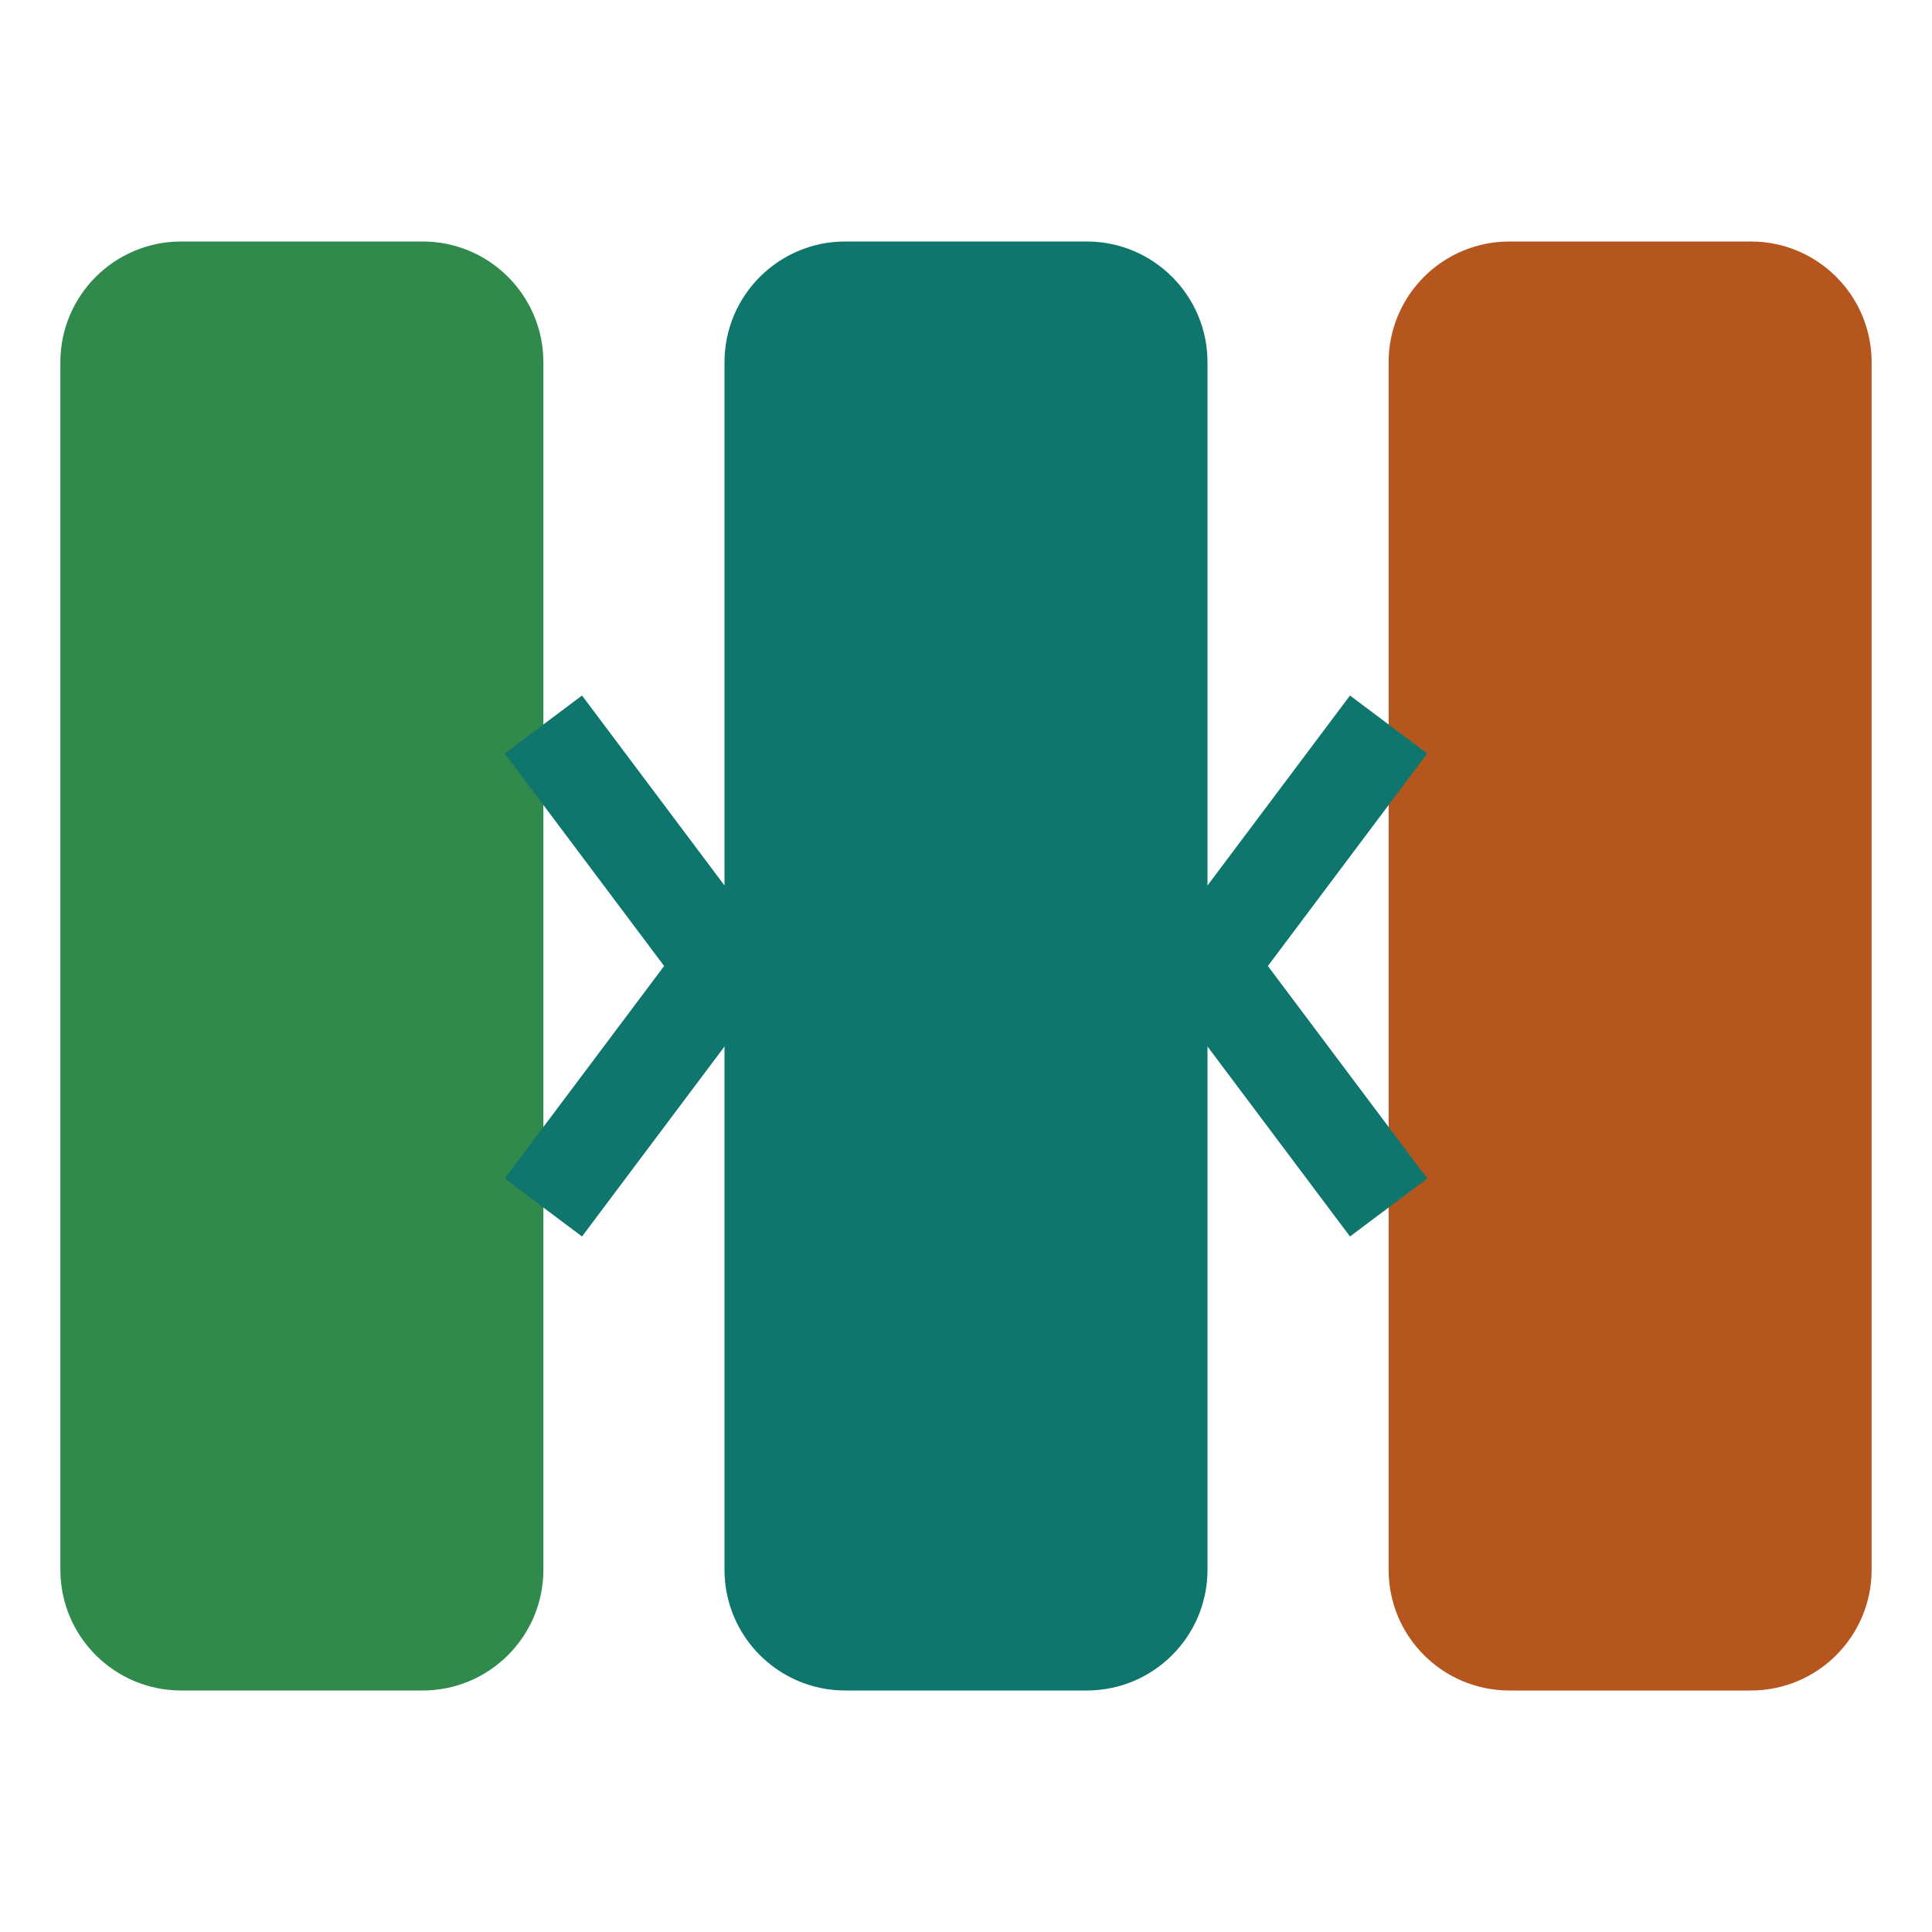
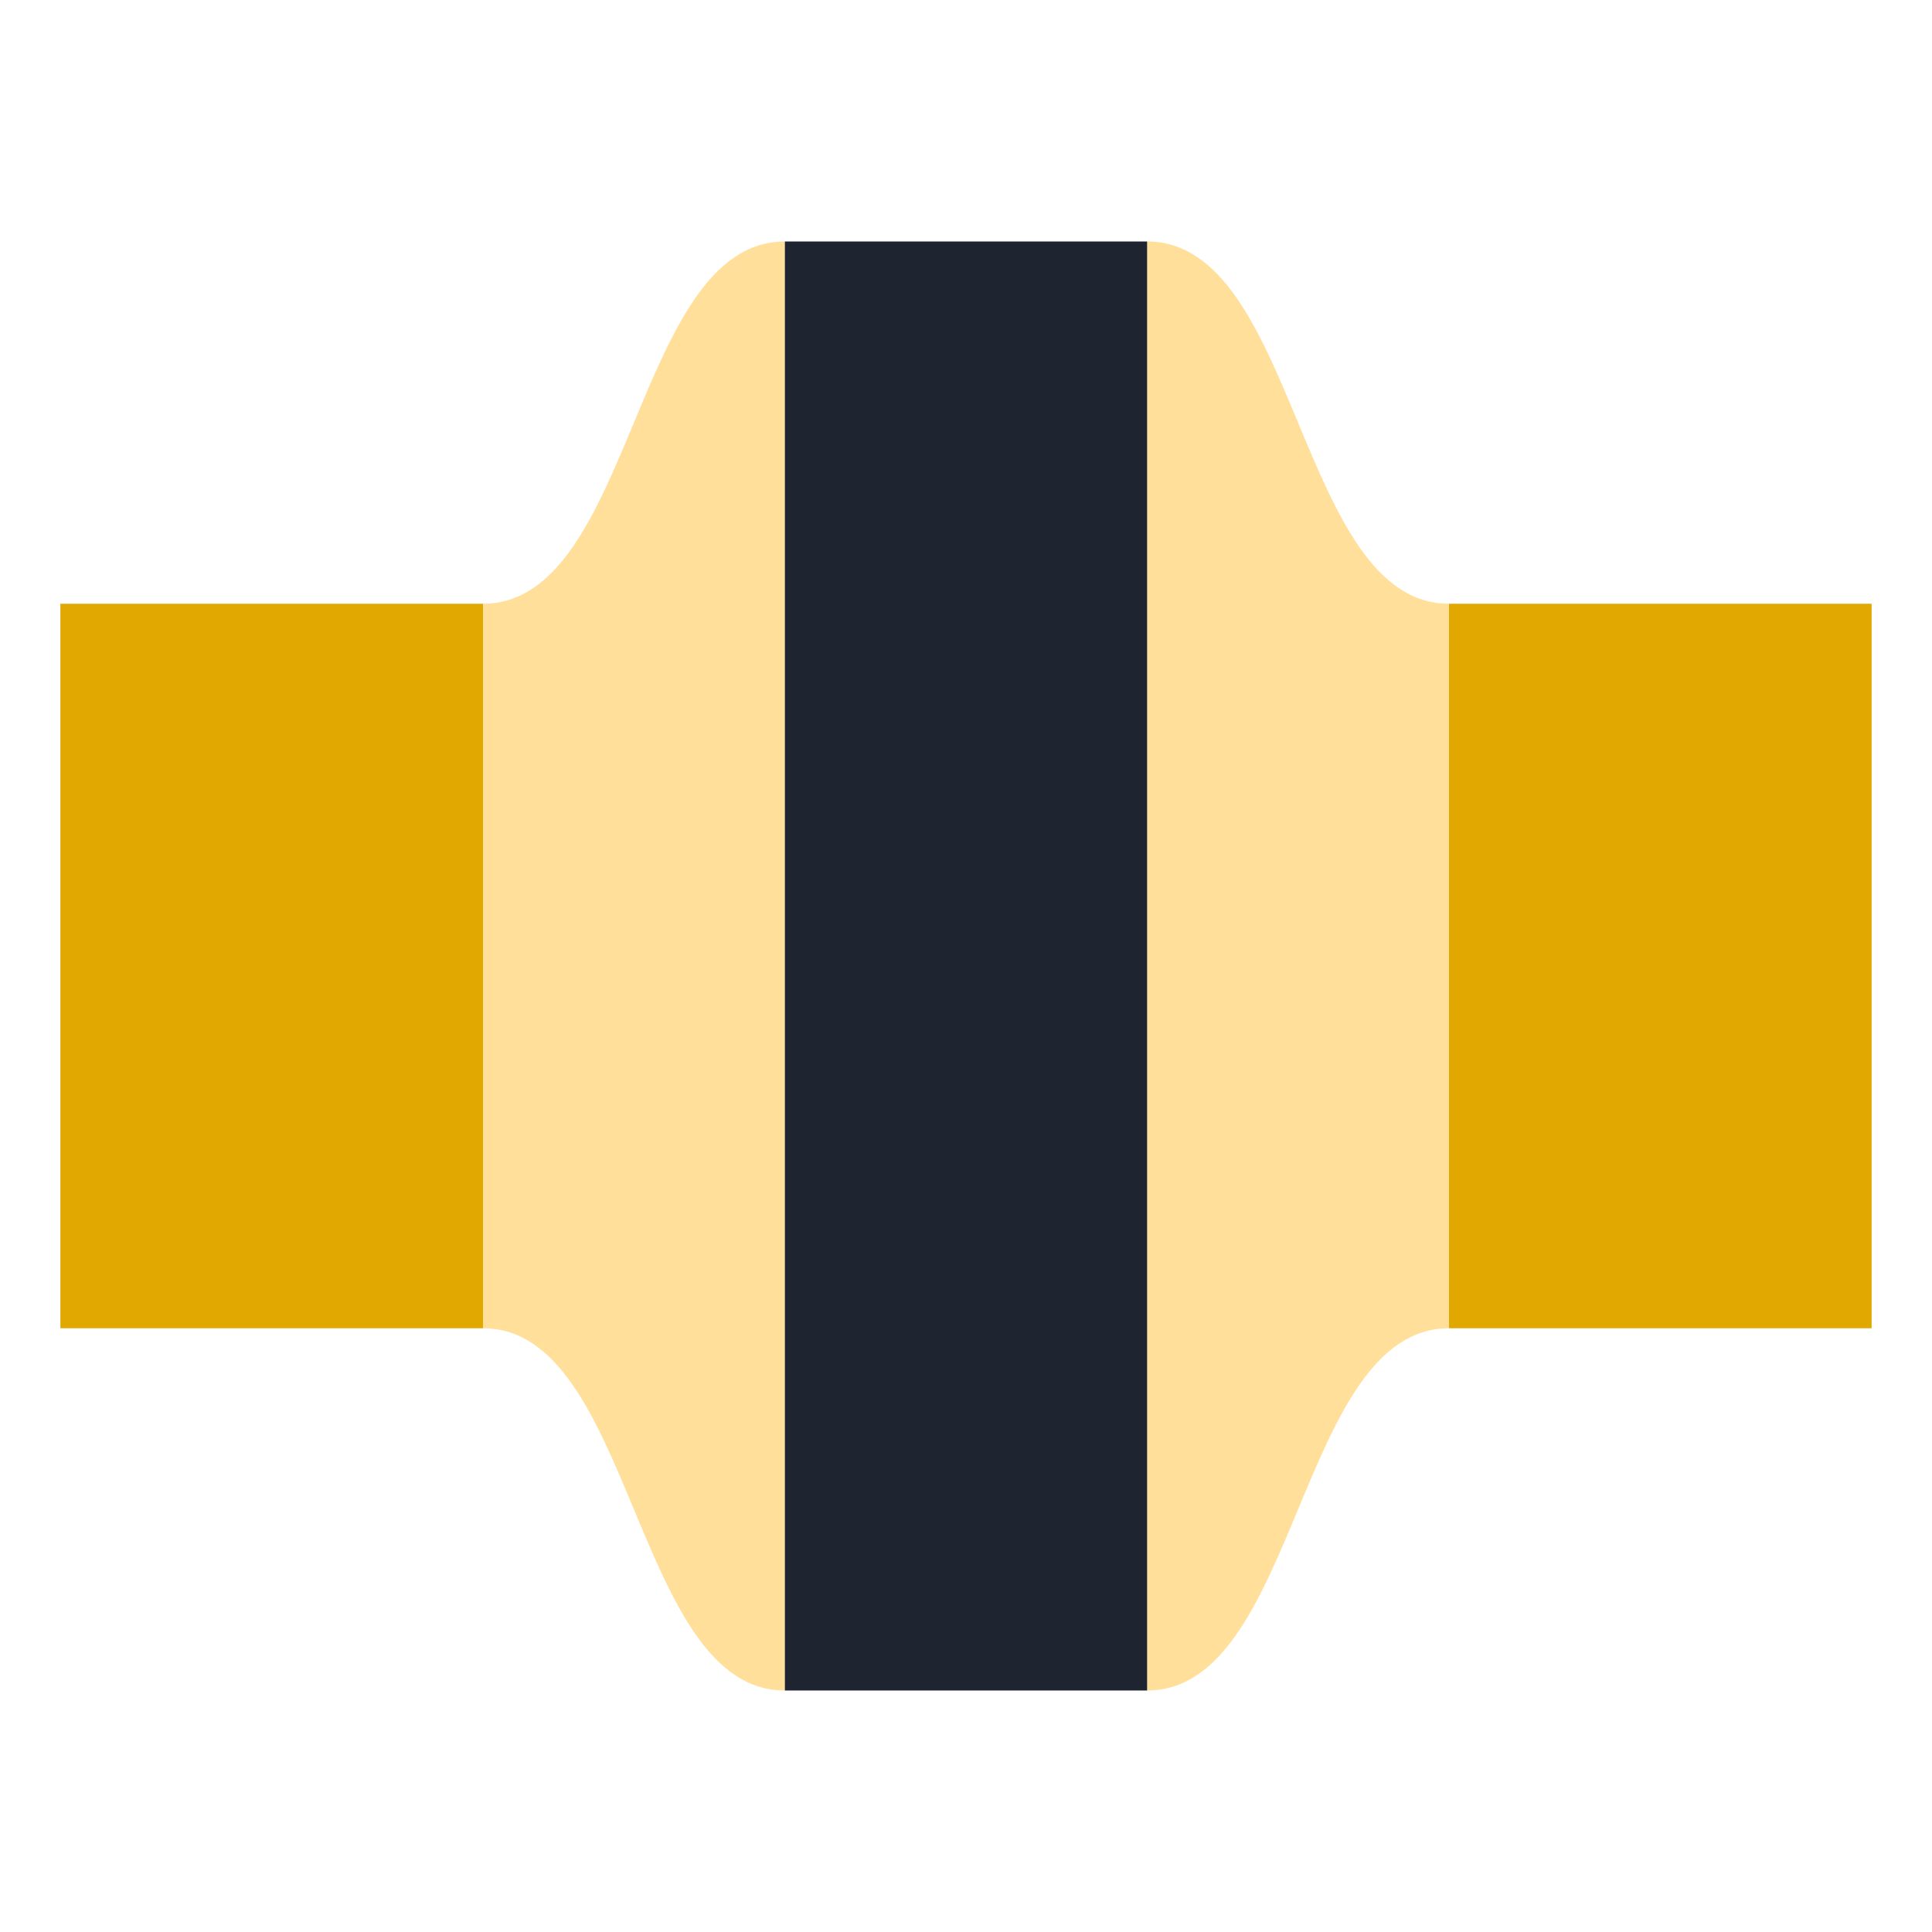
<svg xmlns="http://www.w3.org/2000/svg" viewBox="0 0 32 32">
-   <rect x="1" y="4" width="8" height="24" rx="2" fill="#2f8a4c" />
-   <rect x="12" y="4" width="8" height="24" rx="2" fill="#0f766e" />
-   <rect x="23" y="4" width="8" height="24" rx="2" fill="#b4561e" />
-   <path d="M9 12 L12 16 L9 20 M23 12 L20 16 L23 20" fill="none" stroke="#0f766e" stroke-width="1.6" stroke-linejoin="round" />
+   <path d="M8 10C10.5 10 10.5 4 13 4V28C10.5 28 10.5 22 8 22ZM24 10C21.5 10 21.5 4 19 4V28C21.5 28 21.5 22 24 22Z" fill="#ffdf99" />
+   <rect x="1" y="10" width="7" height="12" fill="#e0a800" />
+   <rect x="24" y="10" width="7" height="12" fill="#e0a800" />
+   <rect x="13" y="4" width="6" height="24" fill="#1e2430" />
</svg>
